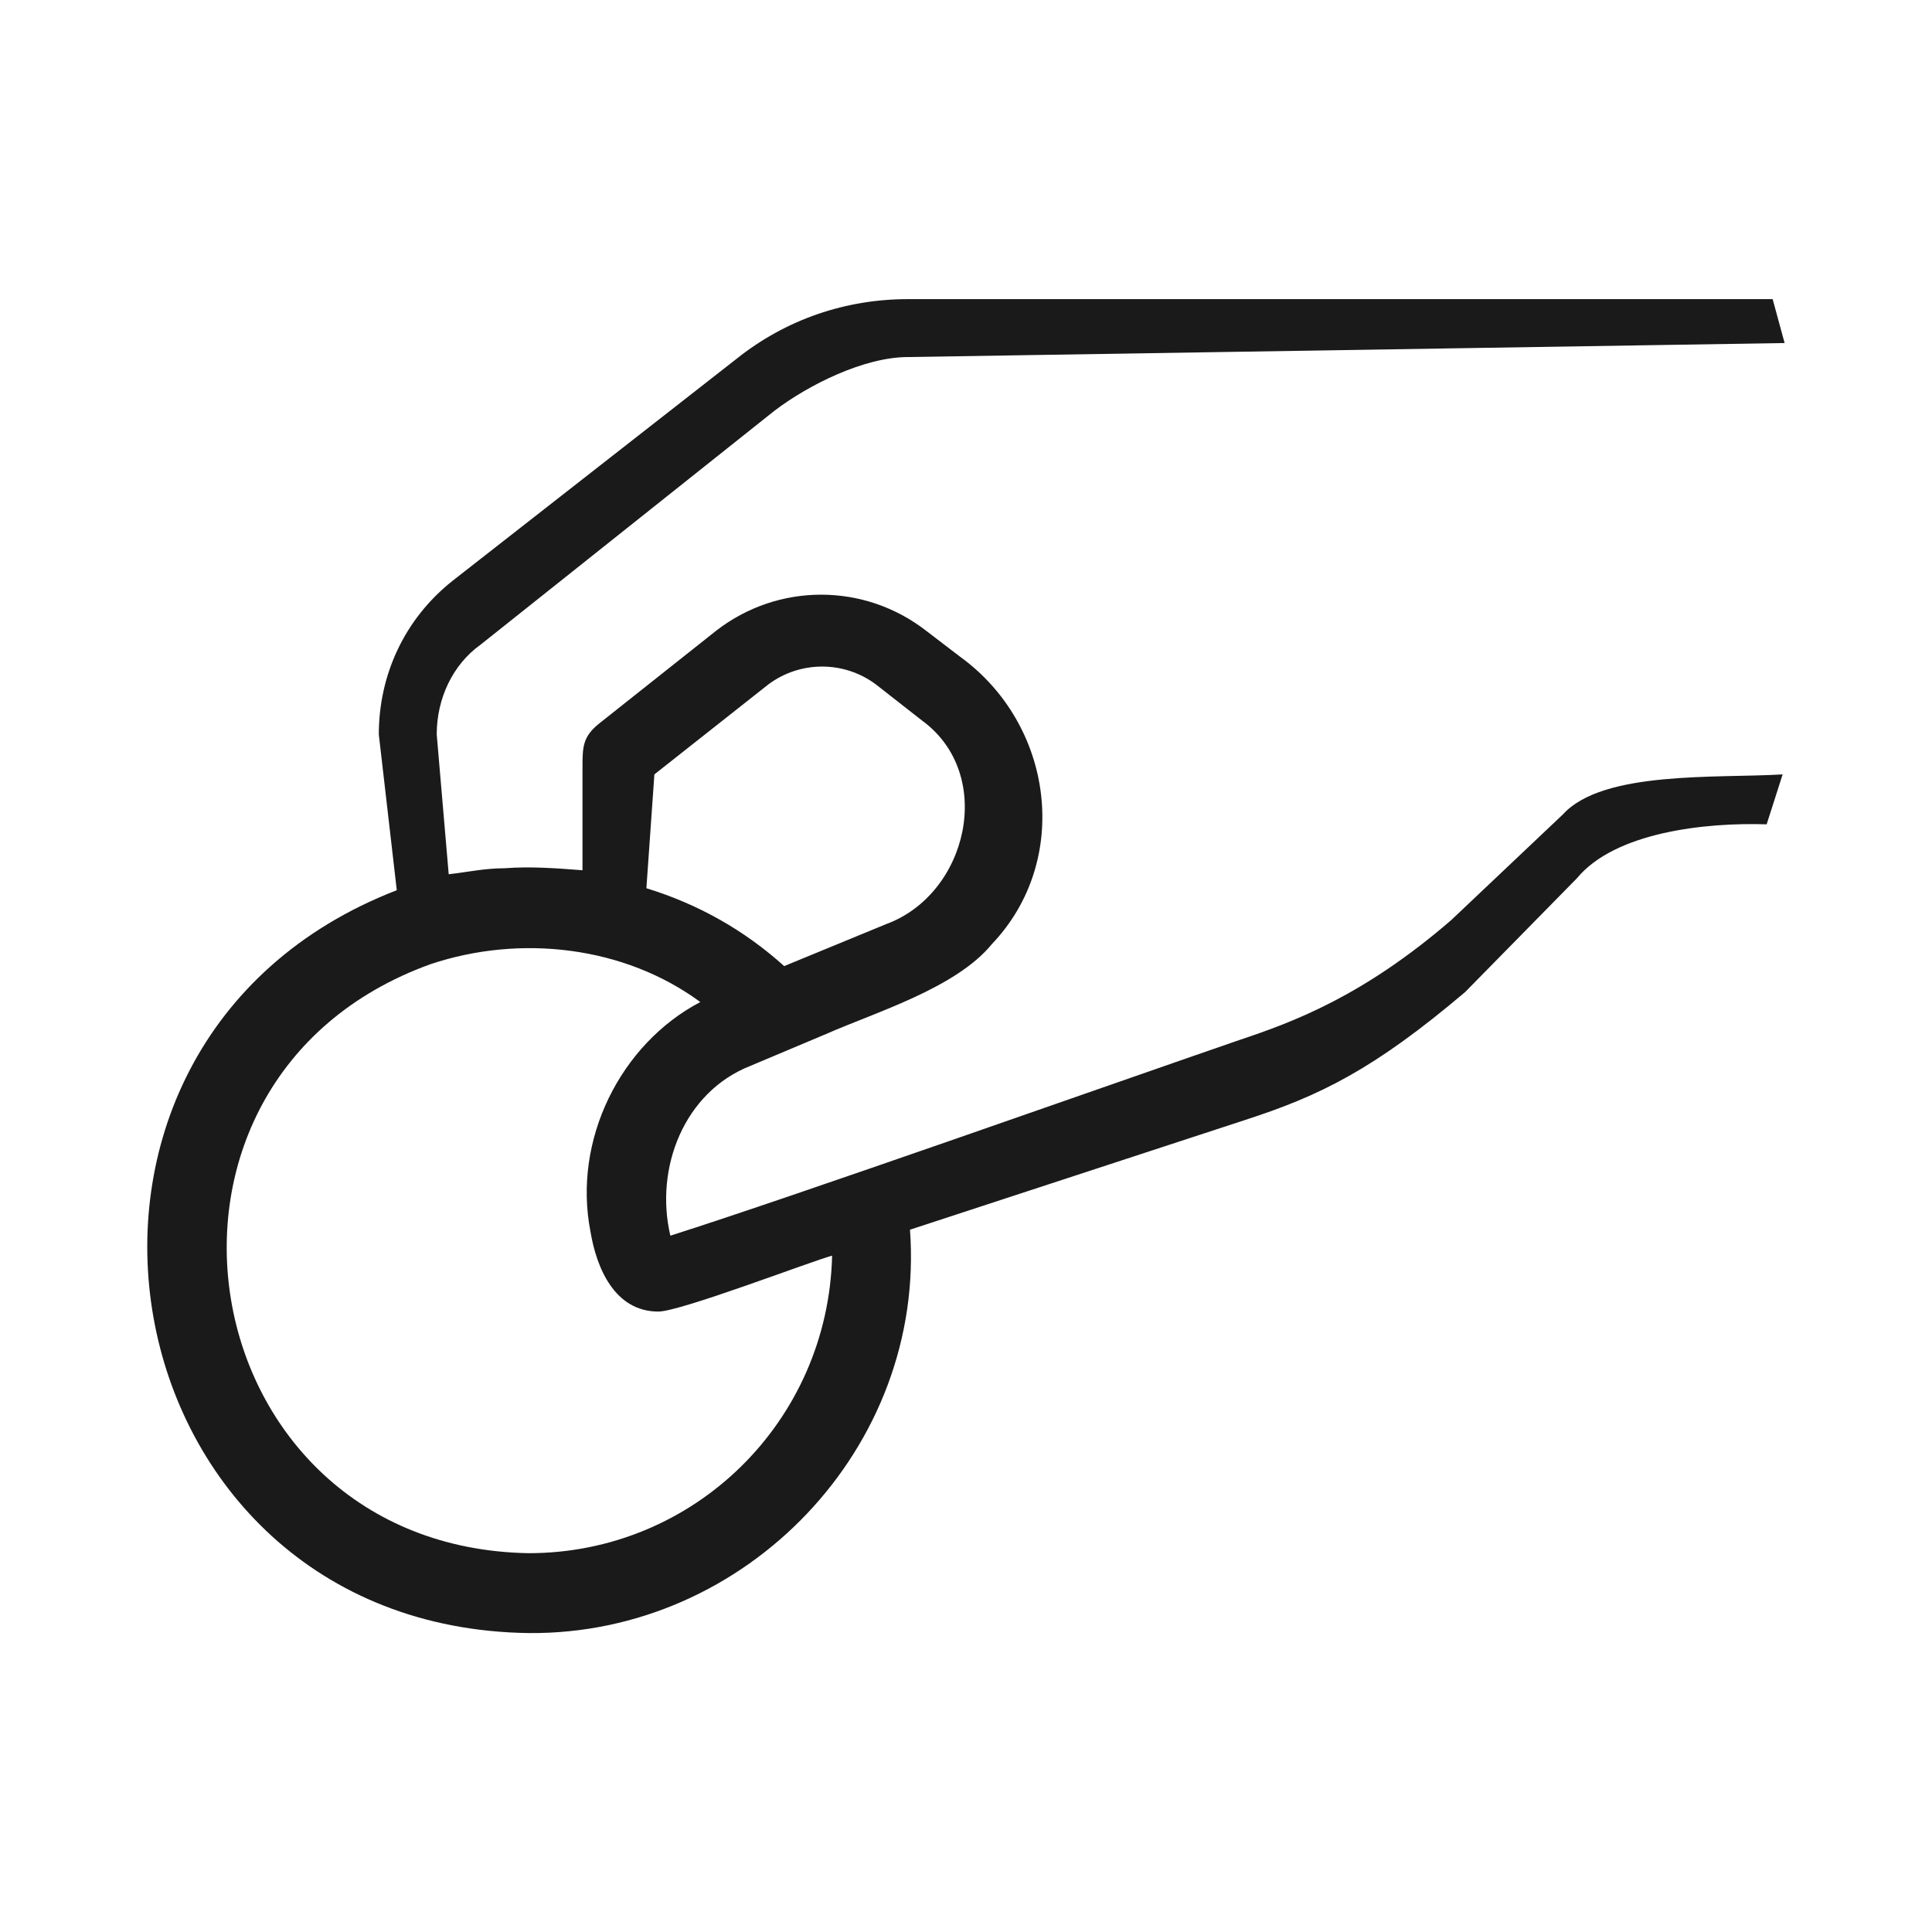
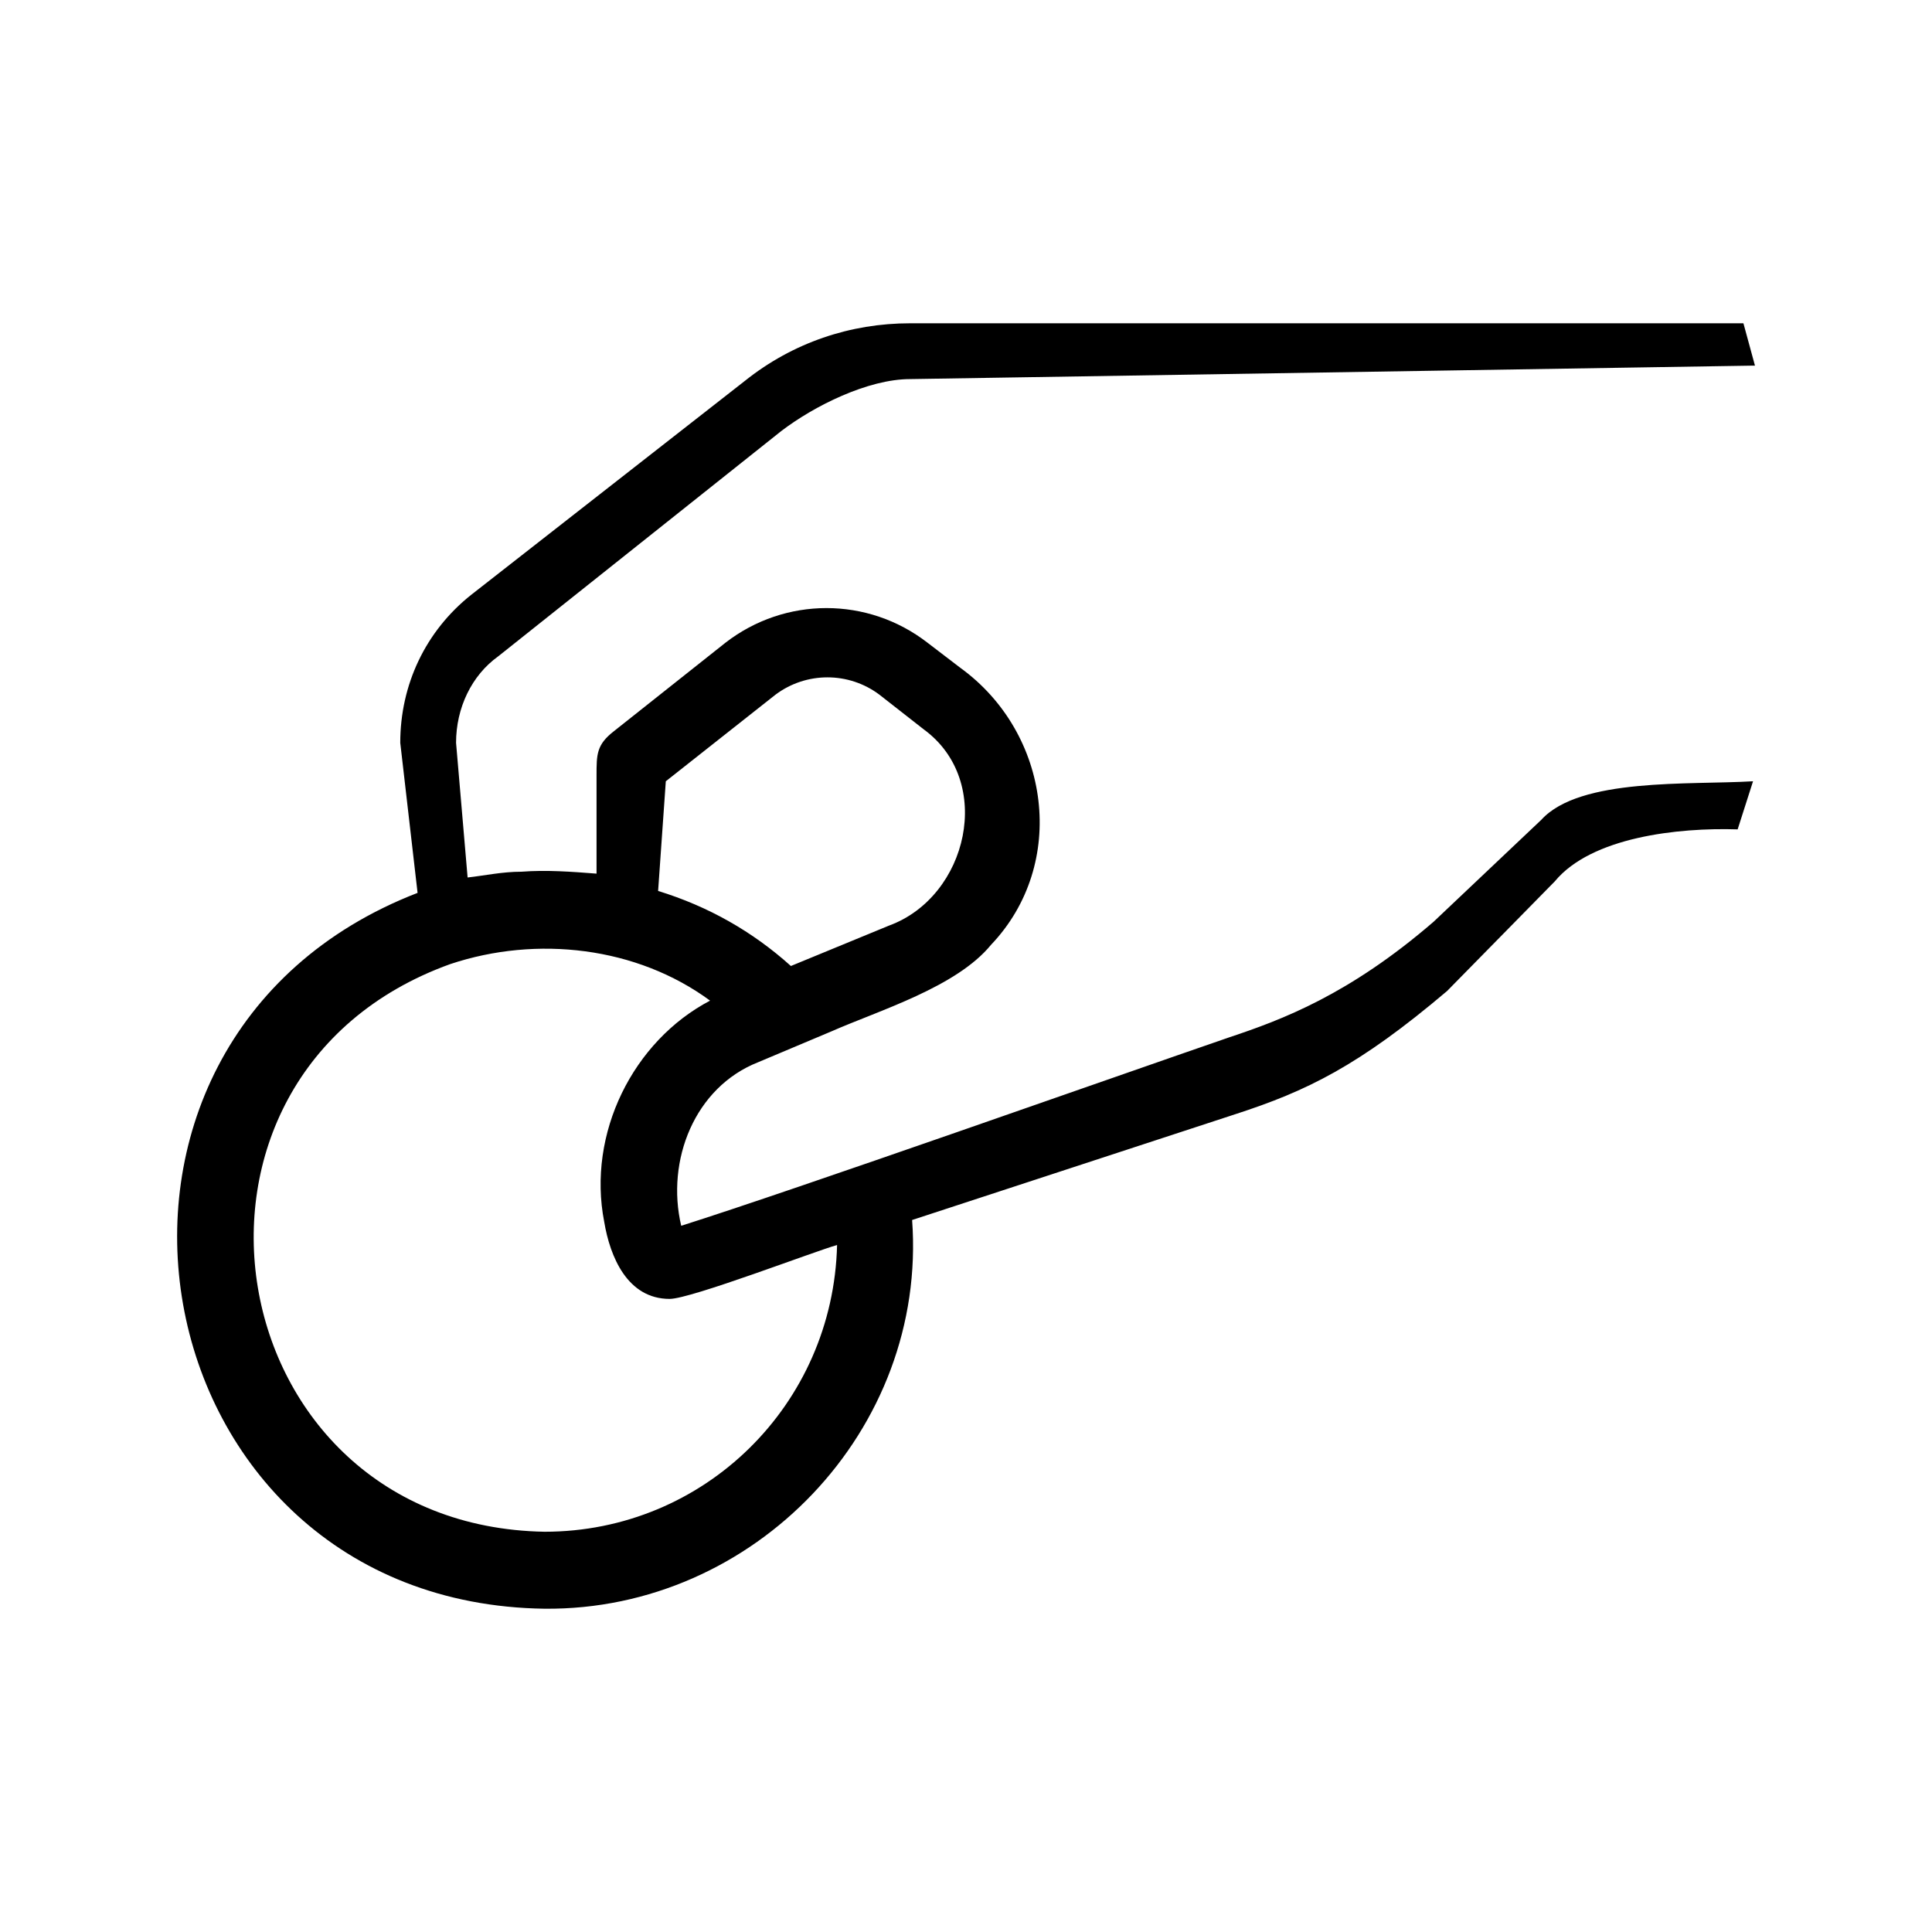
- <svg xmlns="http://www.w3.org/2000/svg" viewBox="16.3 -983.8 967.5 967.5">
-   <path transform="scale(1,-1)" d="M232 501C277 516 329 510 367 482C327 461 303 413 312 367C315 349 324 327 346 327C357 327 422 352 433 355C431 272 364 206 281 206C110 209 71 443 232 501ZM460 521 409 500C389 518 366 531 340 539L344 596L401 641C417 653 439 653 455 641L478 623C515 596 501 536 460 521ZM910 812C910 812 904 834 904 834H471C440 834 410 824 385 804L243 693C219 674 206 646 206 616L215 538C16 461 67 169 281 166C390 165 480 259 472 368L640 423C677 435 704 448 750 487L806 544C825 567 870 572 901 571L909 596C876 594 819 598 799 576L743 523C699 485 664 472 637 463C576 442 412 384 352 365C344 399 359 437 392 450C392 450 430 466 430 466C455 477 495 489 513 511C553 553 544 621 497 655C497 655 480 668 480 668C449 692 406 692 375 668L317 622C308 615 308 610 308 599V548C295 549 282 550 269 549C259 549 250 547 241 546L235 616C235 634 243 651 257 661L404 778C421 791 449 805 471 805L909 812C909 812 909 812 909 812H910Z" fill="#1a1a1a" />
+ <svg xmlns="http://www.w3.org/2000/svg" viewBox="-2 -1002 1004 1004">
+   <path transform="scale(1,-1)" d="M232 501C277 516 329 510 367 482C327 461 303 413 312 367C315 349 324 327 346 327C357 327 422 352 433 355C431 272 364 206 281 206C110 209 71 443 232 501ZM460 521 409 500C389 518 366 531 340 539L344 596L401 641C417 653 439 653 455 641L478 623C515 596 501 536 460 521ZM910 812C910 812 904 834 904 834H471C440 834 410 824 385 804L243 693C219 674 206 646 206 616L215 538C16 461 67 169 281 166C390 165 480 259 472 368L640 423C677 435 704 448 750 487L806 544C825 567 870 572 901 571L909 596C876 594 819 598 799 576L743 523C699 485 664 472 637 463C576 442 412 384 352 365C344 399 359 437 392 450C392 450 430 466 430 466C455 477 495 489 513 511C553 553 544 621 497 655C497 655 480 668 480 668C449 692 406 692 375 668L317 622C308 615 308 610 308 599V548C295 549 282 550 269 549C259 549 250 547 241 546L235 616C235 634 243 651 257 661L404 778C421 791 449 805 471 805L909 812C909 812 909 812 909 812H910Z" />
</svg>
